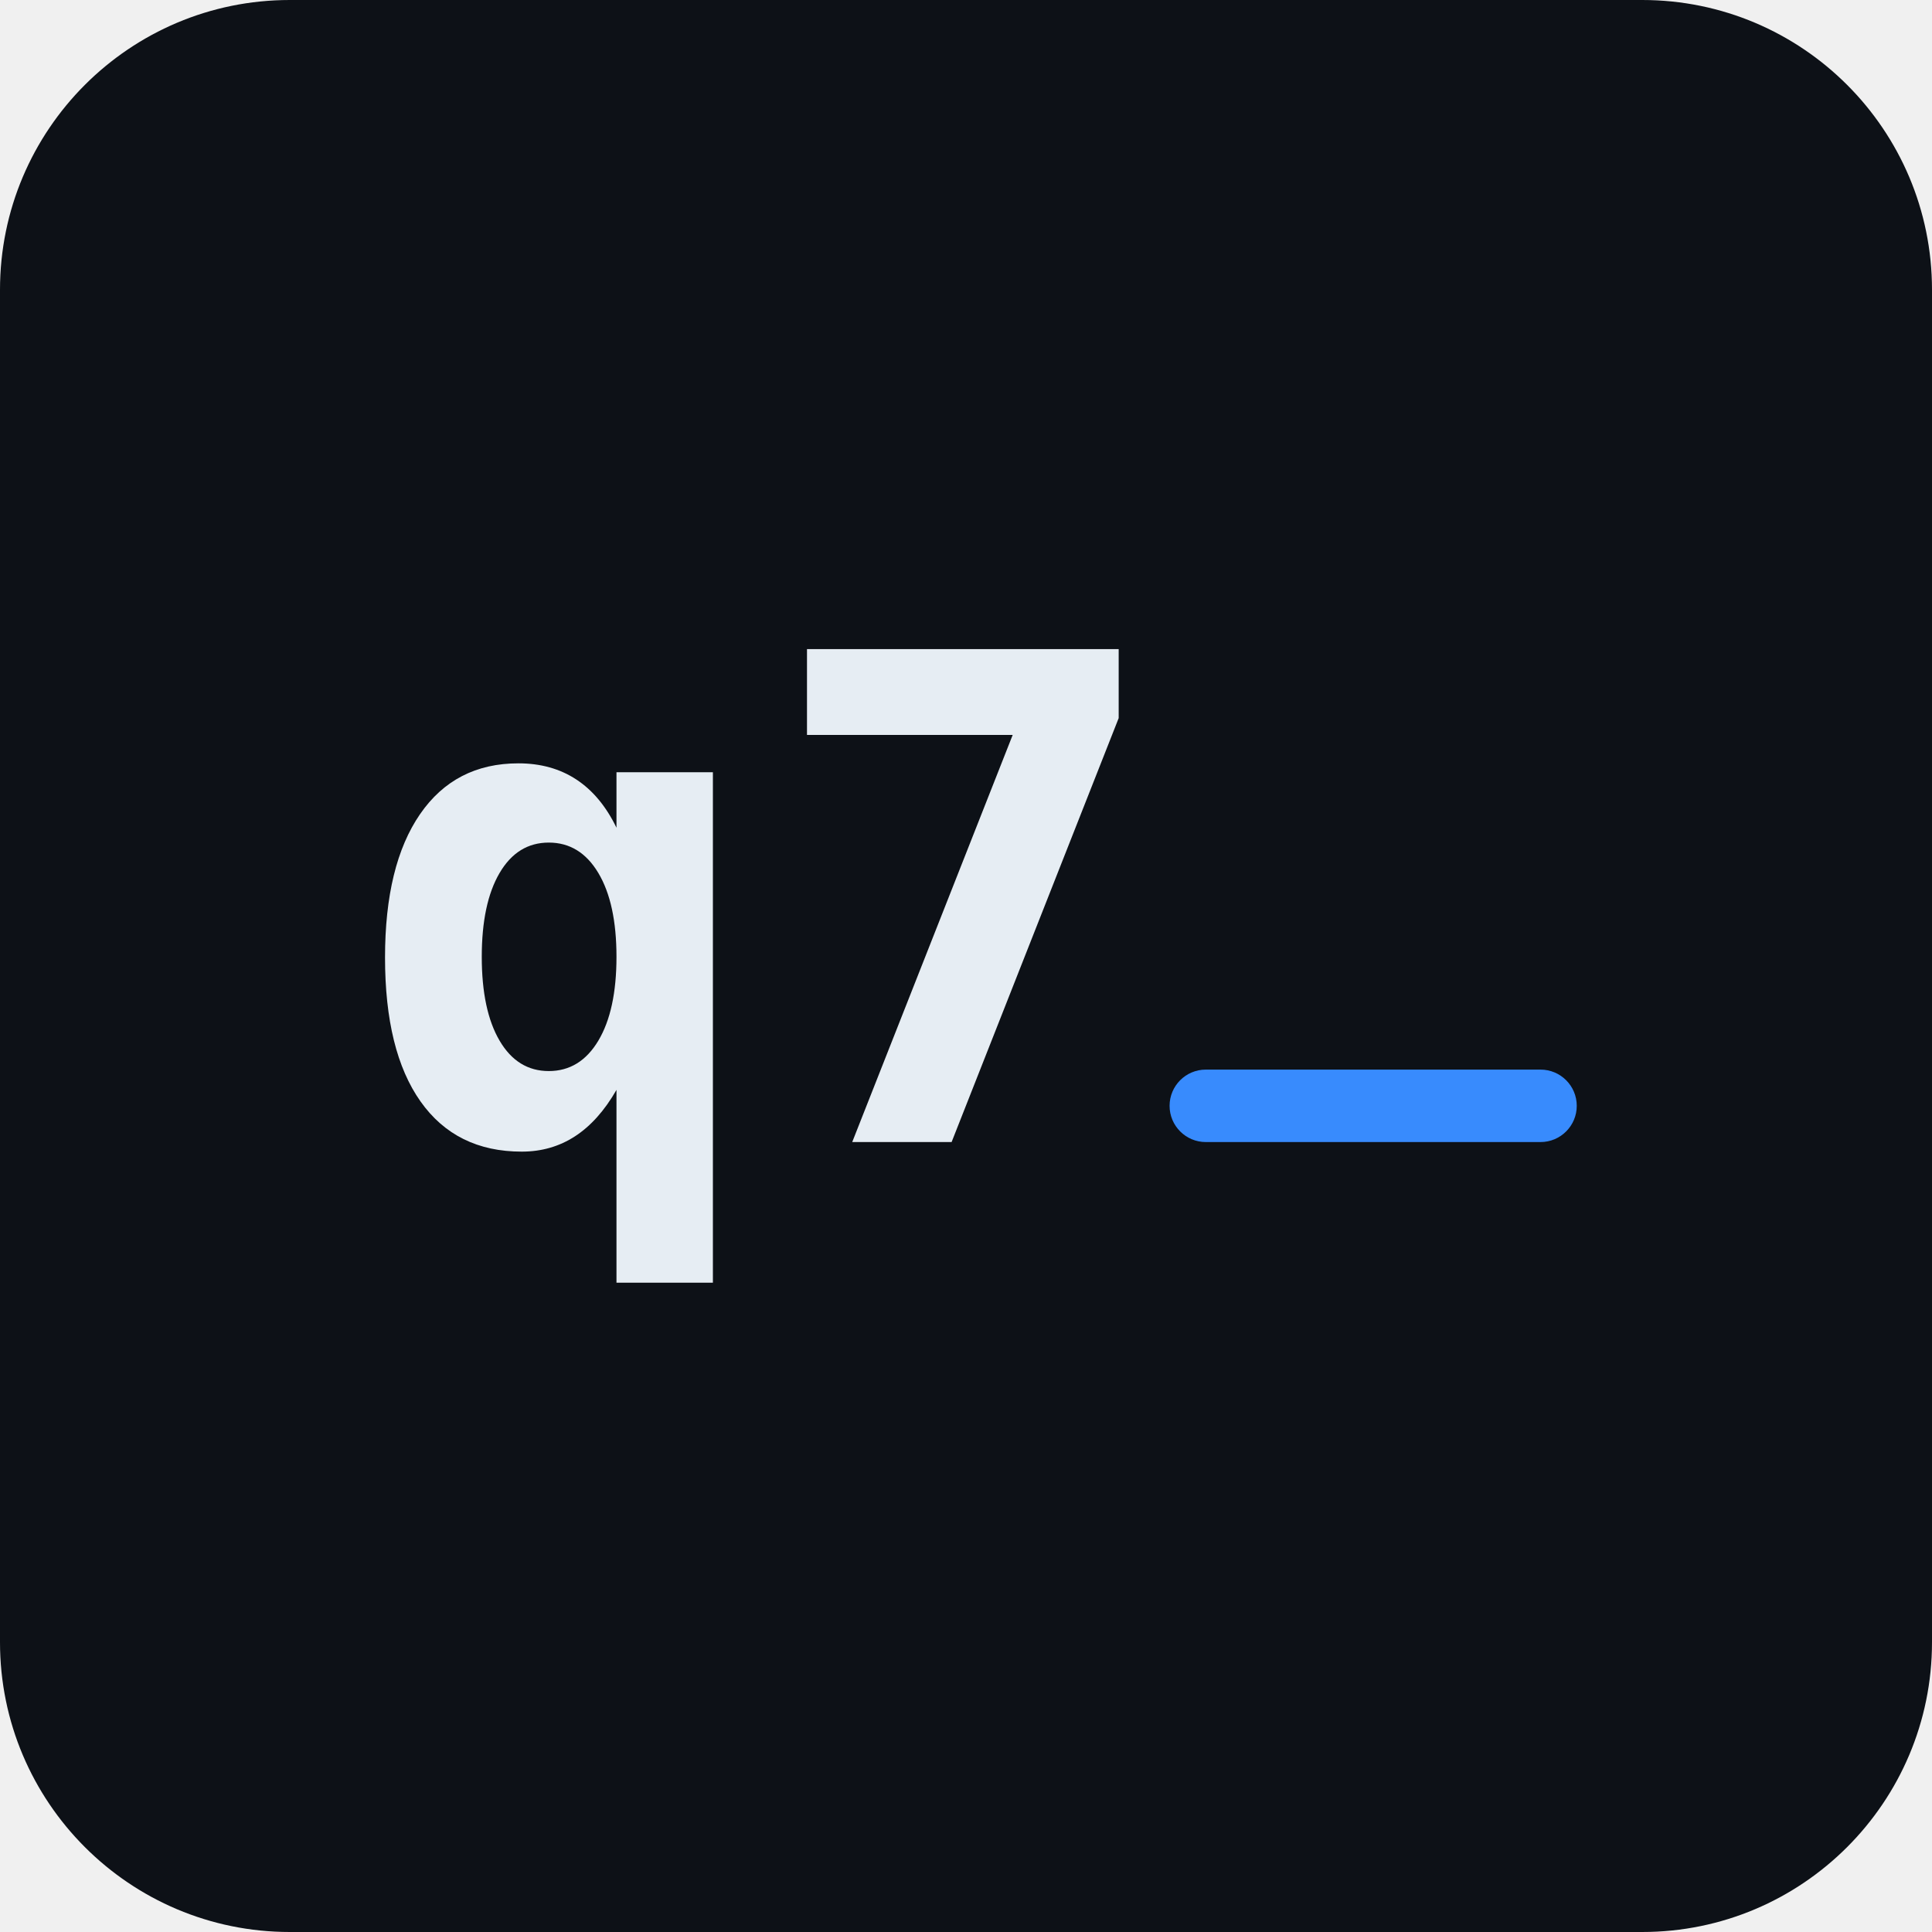
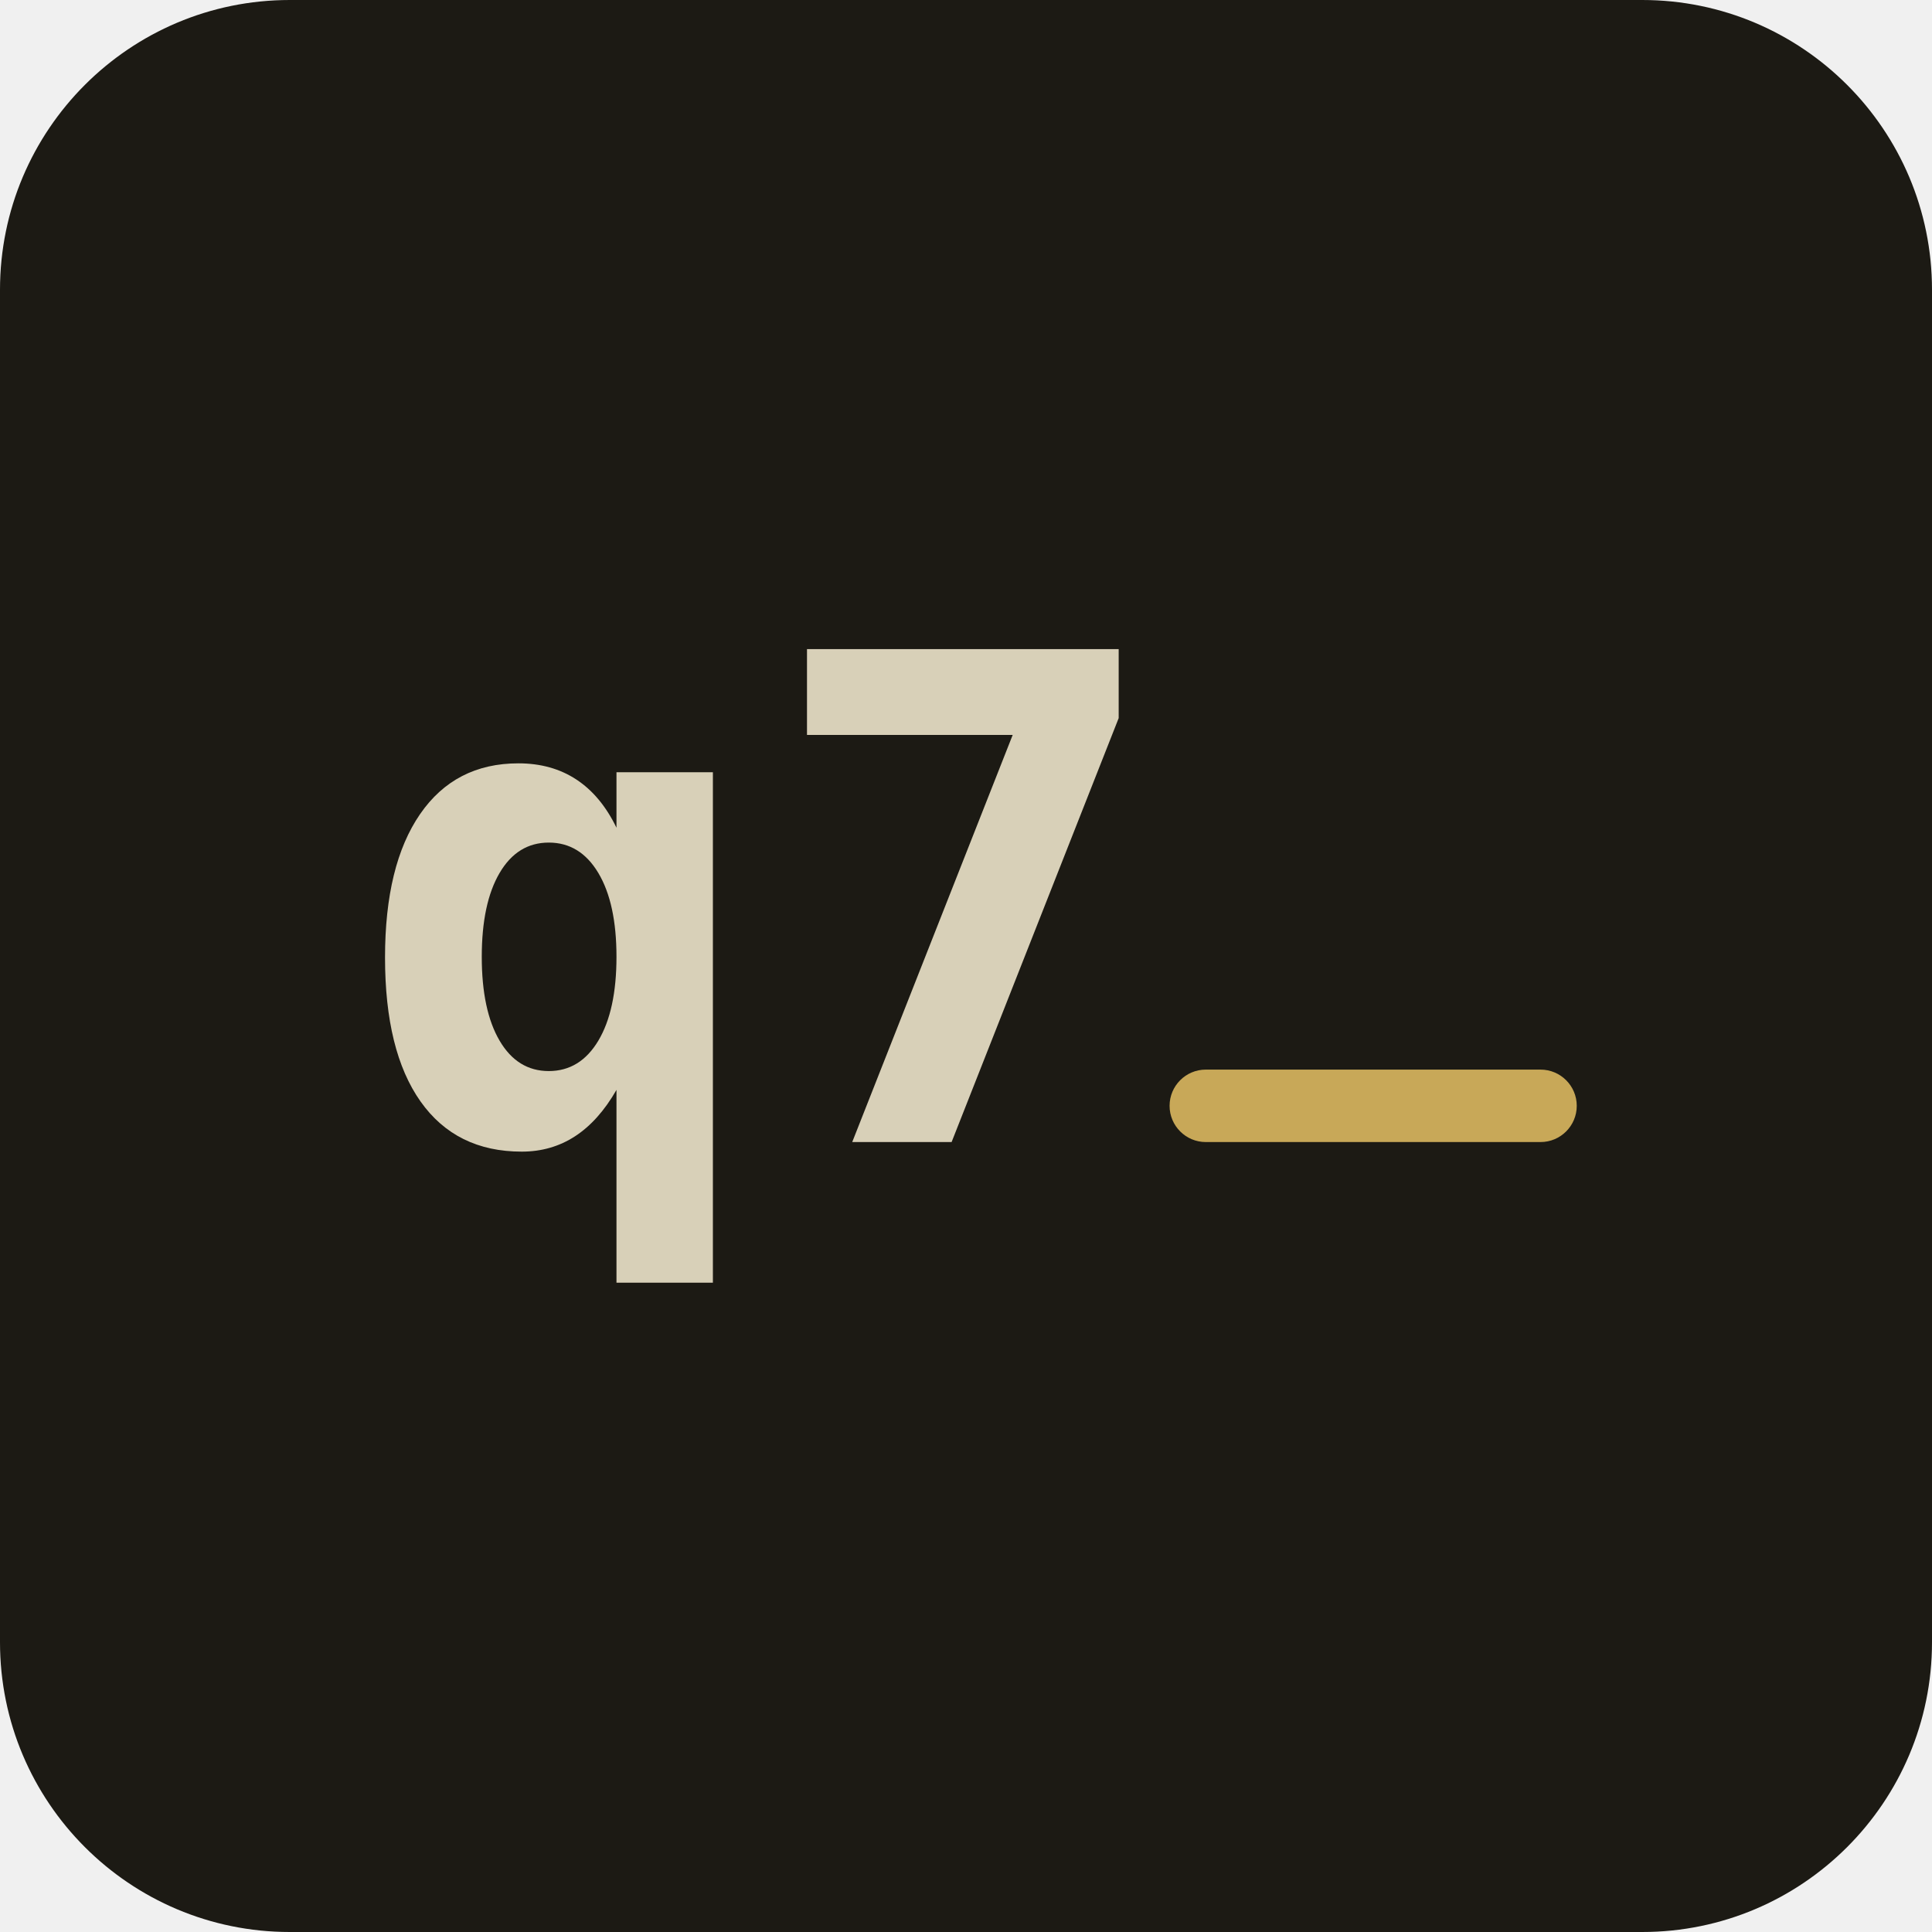
<svg xmlns="http://www.w3.org/2000/svg" viewBox="0 0 80 80" role="img" aria-label="qte77 mark">
  <style>
-     .mark-bg { fill: #0d1117; }
-     .mark-fg { fill: #e6edf3; }
-     .mark-accent { fill: #388bfd; }
+     /* EyeRest palette — zero blue. bg/fg/accent track --color-bg / --color-text / --color-primary. */
+     .mark-bg { fill: #1c1a14; }
+     .mark-fg { fill: #d8d0b8; }
+     .mark-accent { fill: #c8a858; }
    @media (prefers-color-scheme: light) {
-       .mark-bg { fill: #ffffff; }
-       .mark-fg { fill: #1f2328; }
-       .mark-accent { fill: #1f6feb; }
+       .mark-bg { fill: #ece8d8; }
+       .mark-fg { fill: #2c2818; }
+       .mark-accent { fill: #7a6010; }
    }
  </style>
  <rect class="mark-bg" x="0" y="0" width="80" height="80" rx="12" />
  <g>
    <path d="M383 561Q383 399 437.0 307.0Q491 215 586 215Q681 215 736.0 307.0Q791 399 791 561Q791 723 736.0 815.0Q681 907 586 907Q491 907 437.0 815.0Q383 723 383 561ZM791 158Q737 64 665.5 17.5Q594 -29 504 -29Q305 -29 197.5 123.0Q90 275 90 559Q90 839 196.0 993.0Q302 1147 494 1147Q595 1147 669.5 1098.0Q744 1049 791 952V1120H1083V-426H791Z" transform="translate(14.7126,47.29) scale(0.013672,-0.013672)" class="mark-fg" />
    <path d="M135 1493H1079V1284L573 0H272L758 1233H135Z" transform="translate(31.57,47.29) scale(0.013672,-0.013672)" class="mark-fg" />
  </g>
  <rect class="mark-accent" x="48.43" y="44.29" width="16.86" height="3" rx="1.5" />
</svg>
